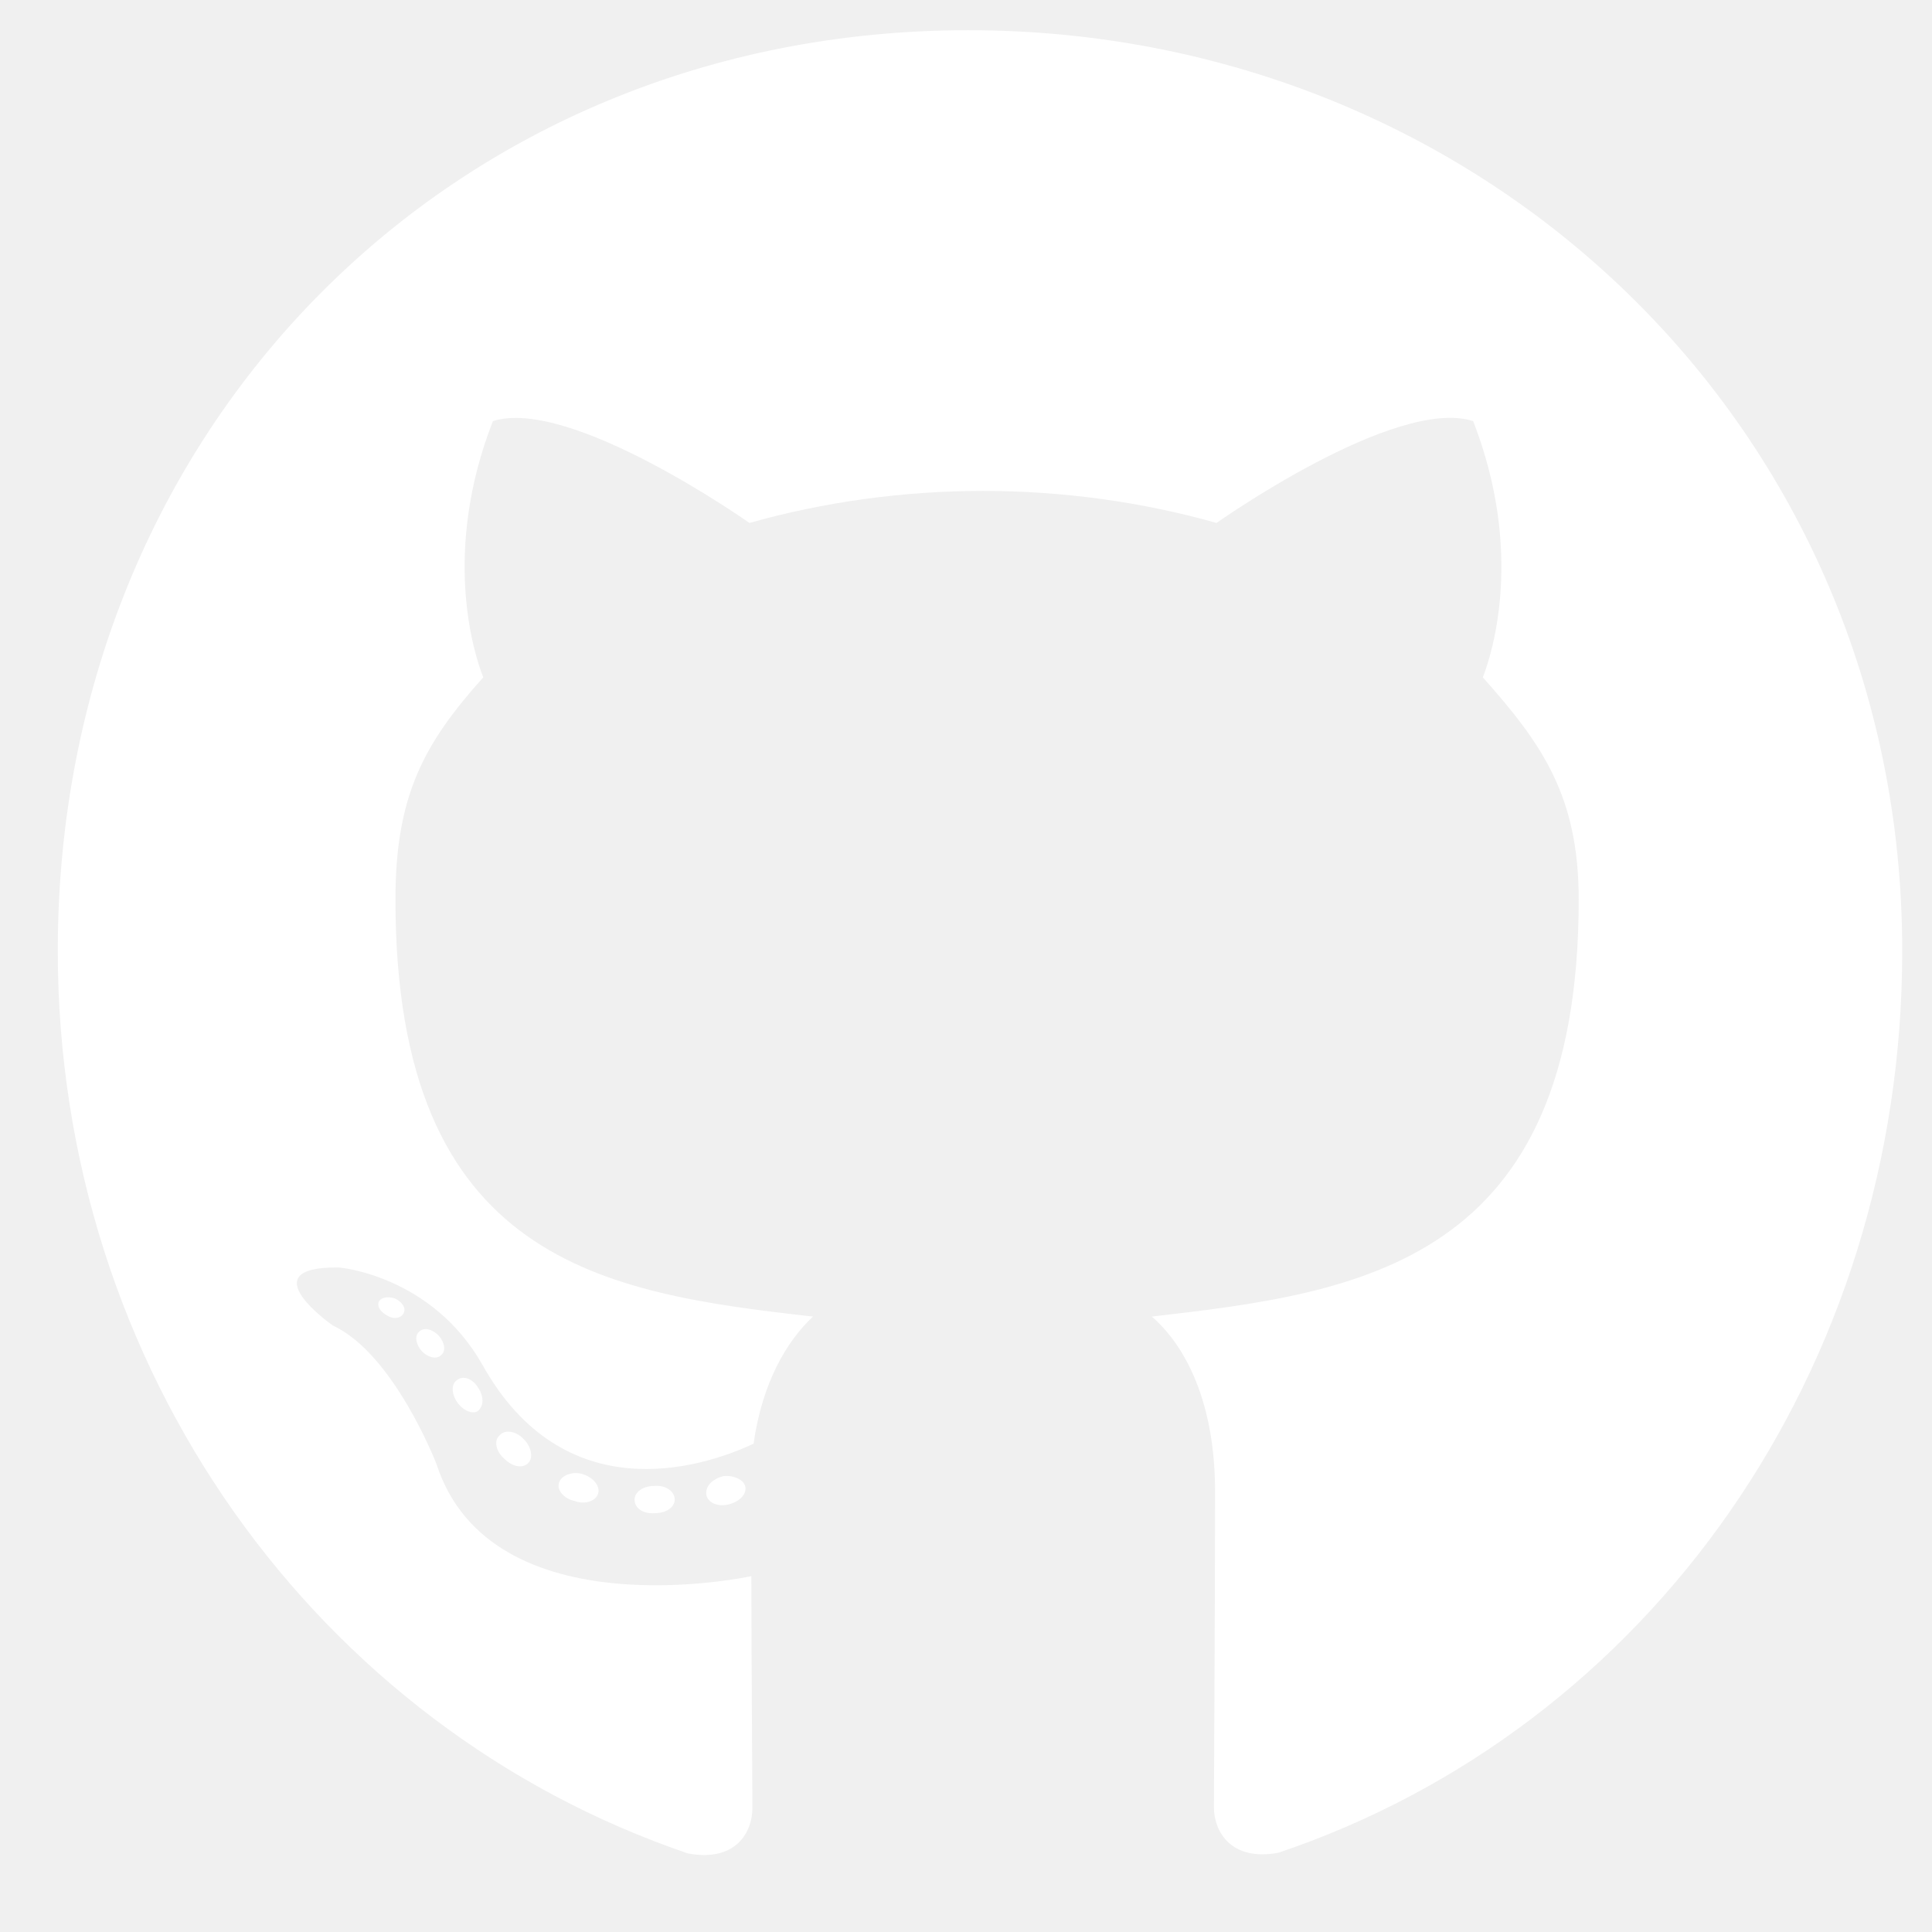
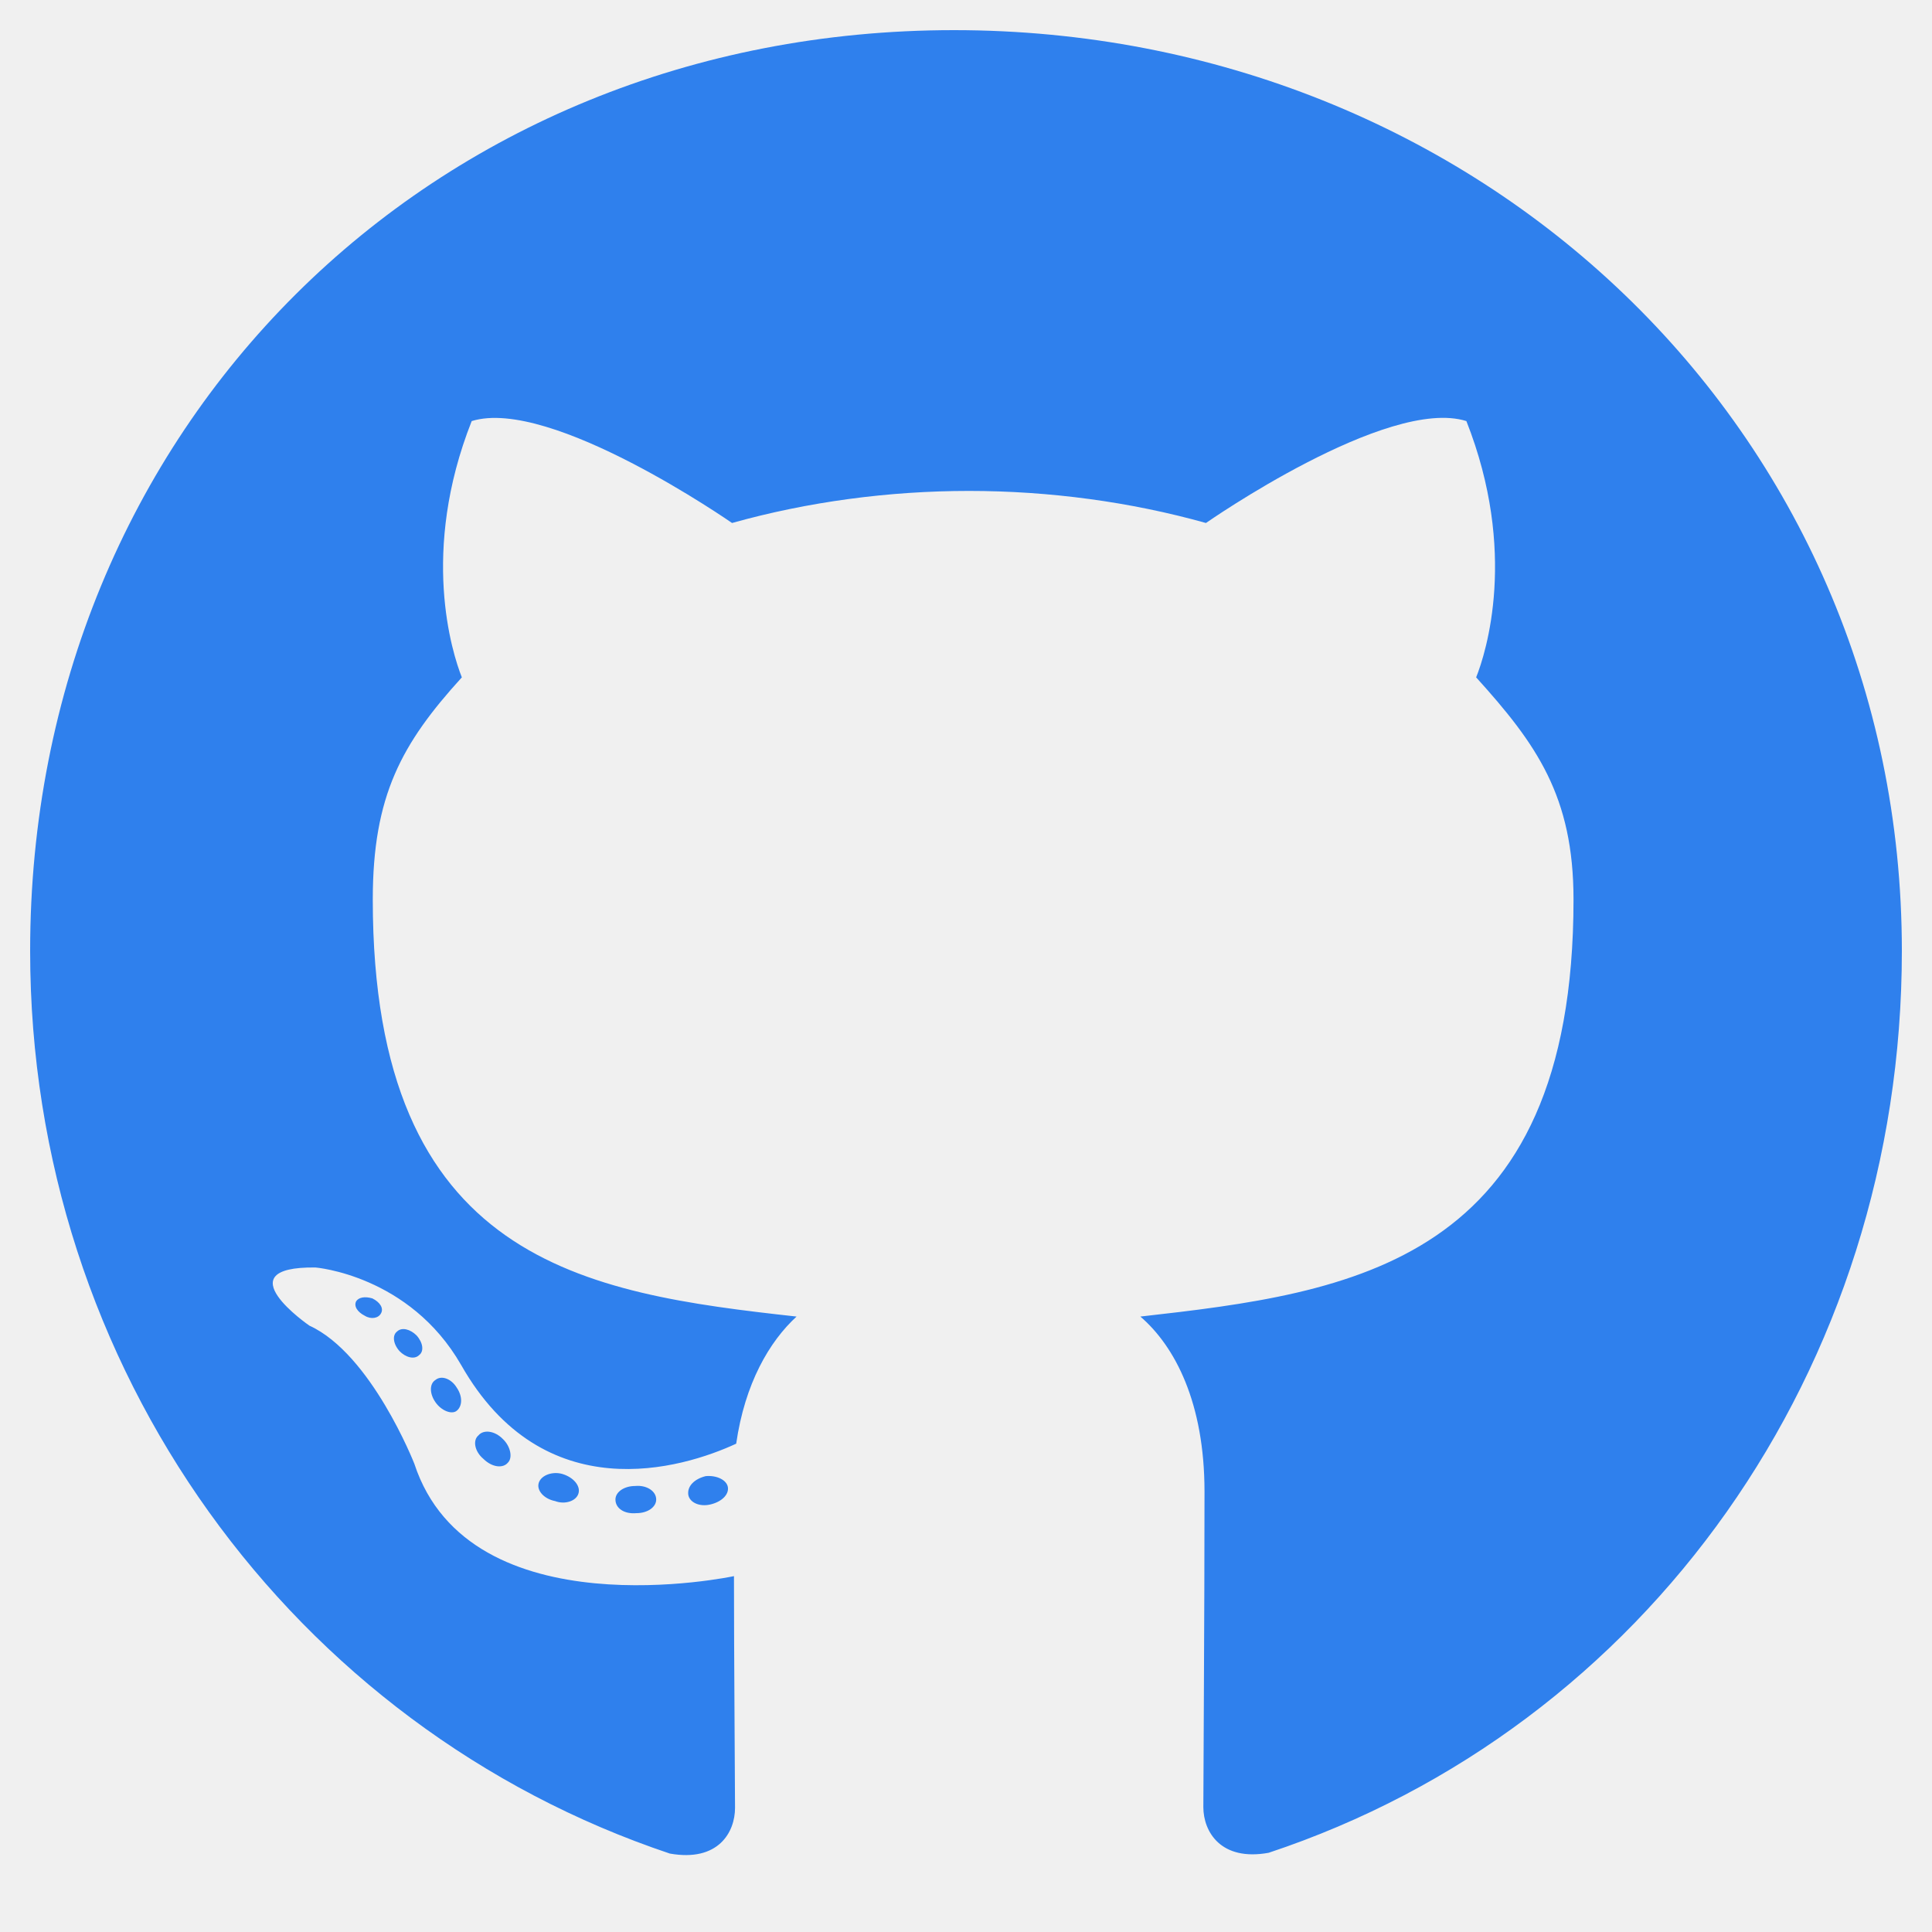
- <svg xmlns="http://www.w3.org/2000/svg" width="22" height="22" viewBox="0 0 22 22" fill="none">
-   <g clip-path="url(#clip0_4_36)">
-     <path d="M7.683 17.076C7.683 17.162 7.586 17.23 7.463 17.23C7.323 17.243 7.226 17.175 7.226 17.076C7.226 16.99 7.323 16.921 7.446 16.921C7.573 16.908 7.683 16.977 7.683 17.076ZM6.366 16.882C6.337 16.968 6.421 17.067 6.548 17.093C6.659 17.136 6.786 17.093 6.811 17.007C6.836 16.921 6.756 16.822 6.629 16.784C6.519 16.753 6.396 16.797 6.366 16.882ZM8.238 16.809C8.115 16.84 8.03 16.921 8.043 17.02C8.056 17.106 8.166 17.162 8.293 17.132C8.416 17.102 8.501 17.02 8.488 16.934C8.475 16.852 8.361 16.797 8.238 16.809ZM11.024 0.344C5.151 0.344 0.658 4.868 0.658 10.828C0.658 15.593 3.614 19.671 7.836 21.106C8.378 21.205 8.568 20.866 8.568 20.586C8.568 20.32 8.556 18.85 8.556 17.948C8.556 17.948 5.591 18.593 4.969 16.668C4.969 16.668 4.486 15.417 3.792 15.095C3.792 15.095 2.822 14.42 3.86 14.433C3.86 14.433 4.914 14.519 5.494 15.542C6.421 17.2 7.975 16.723 8.581 16.44C8.678 15.752 8.954 15.275 9.258 14.992C6.891 14.725 4.503 14.377 4.503 10.244C4.503 9.062 4.825 8.469 5.503 7.713C5.392 7.434 5.032 6.282 5.613 4.795C6.498 4.516 8.534 5.955 8.534 5.955C9.381 5.715 10.292 5.59 11.194 5.59C12.096 5.59 13.006 5.715 13.853 5.955C13.853 5.955 15.89 4.512 16.775 4.795C17.355 6.286 16.995 7.434 16.885 7.713C17.562 8.473 17.977 9.066 17.977 10.244C17.977 14.39 15.483 14.721 13.116 14.992C13.506 15.331 13.836 15.976 13.836 16.985C13.836 18.434 13.823 20.225 13.823 20.578C13.823 20.857 14.018 21.197 14.556 21.098C18.79 19.671 21.661 15.593 21.661 10.828C21.661 4.868 16.898 0.344 11.024 0.344ZM4.774 15.164C4.719 15.207 4.732 15.306 4.804 15.387C4.872 15.456 4.969 15.486 5.024 15.43C5.079 15.387 5.066 15.288 4.994 15.207C4.927 15.138 4.829 15.108 4.774 15.164ZM4.317 14.816C4.287 14.871 4.33 14.94 4.414 14.983C4.482 15.026 4.567 15.013 4.596 14.953C4.626 14.897 4.584 14.829 4.499 14.786C4.414 14.76 4.346 14.773 4.317 14.816ZM5.689 16.345C5.621 16.401 5.646 16.53 5.744 16.612C5.841 16.71 5.964 16.723 6.019 16.655C6.074 16.599 6.049 16.47 5.964 16.388C5.871 16.29 5.744 16.277 5.689 16.345ZM5.206 15.714C5.138 15.757 5.138 15.868 5.206 15.967C5.274 16.066 5.388 16.109 5.443 16.066C5.511 16.01 5.511 15.898 5.443 15.8C5.384 15.701 5.274 15.658 5.206 15.714Z" fill="white" />
+ <svg xmlns="http://www.w3.org/2000/svg" width="20" height="20" viewBox="0 0 20 20" fill="none">
+   <g clip-path="url(#clip0_15_409)">
+     <path d="M6.793 15.523C6.793 15.602 6.703 15.664 6.59 15.664C6.461 15.676 6.371 15.613 6.371 15.523C6.371 15.445 6.461 15.383 6.574 15.383C6.691 15.371 6.793 15.434 6.793 15.523ZM5.578 15.348C5.551 15.426 5.629 15.516 5.746 15.539C5.848 15.578 5.965 15.539 5.988 15.461C6.012 15.383 5.938 15.293 5.82 15.258C5.719 15.23 5.605 15.27 5.578 15.348ZM7.305 15.281C7.191 15.309 7.113 15.383 7.125 15.473C7.137 15.551 7.238 15.602 7.355 15.574C7.469 15.547 7.547 15.473 7.535 15.395C7.523 15.32 7.418 15.27 7.305 15.281ZM9.875 0.312C4.457 0.312 0.312 4.426 0.312 9.844C0.312 14.176 3.039 17.883 6.934 19.188C7.434 19.277 7.609 18.969 7.609 18.715C7.609 18.473 7.598 17.137 7.598 16.316C7.598 16.316 4.863 16.902 4.289 15.152C4.289 15.152 3.844 14.016 3.203 13.723C3.203 13.723 2.309 13.109 3.266 13.121C3.266 13.121 4.238 13.199 4.773 14.129C5.629 15.637 7.062 15.203 7.621 14.945C7.711 14.32 7.965 13.887 8.246 13.629C6.062 13.387 3.859 13.07 3.859 9.312C3.859 8.238 4.156 7.699 4.781 7.012C4.68 6.758 4.348 5.711 4.883 4.359C5.699 4.105 7.578 5.414 7.578 5.414C8.359 5.195 9.199 5.082 10.031 5.082C10.863 5.082 11.703 5.195 12.484 5.414C12.484 5.414 14.363 4.102 15.18 4.359C15.715 5.715 15.383 6.758 15.281 7.012C15.906 7.703 16.289 8.242 16.289 9.312C16.289 13.082 13.988 13.383 11.805 13.629C12.164 13.938 12.469 14.523 12.469 15.441C12.469 16.758 12.457 18.387 12.457 18.707C12.457 18.961 12.637 19.27 13.133 19.18C17.039 17.883 19.688 14.176 19.688 9.844C19.688 4.426 15.293 0.312 9.875 0.312ZM4.109 13.785C4.059 13.824 4.07 13.914 4.137 13.988C4.199 14.051 4.289 14.078 4.34 14.027C4.391 13.988 4.379 13.898 4.312 13.824C4.25 13.762 4.16 13.734 4.109 13.785ZM3.688 13.469C3.66 13.52 3.699 13.582 3.777 13.621C3.84 13.66 3.918 13.648 3.945 13.594C3.973 13.543 3.934 13.48 3.855 13.441C3.777 13.418 3.715 13.43 3.688 13.469ZM4.953 14.859C4.891 14.91 4.914 15.027 5.004 15.102C5.094 15.191 5.207 15.203 5.258 15.141C5.309 15.09 5.285 14.973 5.207 14.898C5.121 14.809 5.004 14.797 4.953 14.859ZM4.508 14.285C4.445 14.324 4.445 14.426 4.508 14.516C4.57 14.605 4.676 14.645 4.727 14.605C4.789 14.555 4.789 14.453 4.727 14.363C4.672 14.273 4.57 14.234 4.508 14.285Z" fill="#2F80ED" />
  </g>
  <defs>
-     <clipPath id="clip0_4_36">
-       <rect width="21.68" height="22" fill="white" transform="translate(0.319519)" />
+     <clipPath id="clip0_15_409">
+       <rect width="20" height="20" fill="white" />
    </clipPath>
  </defs>
</svg>
